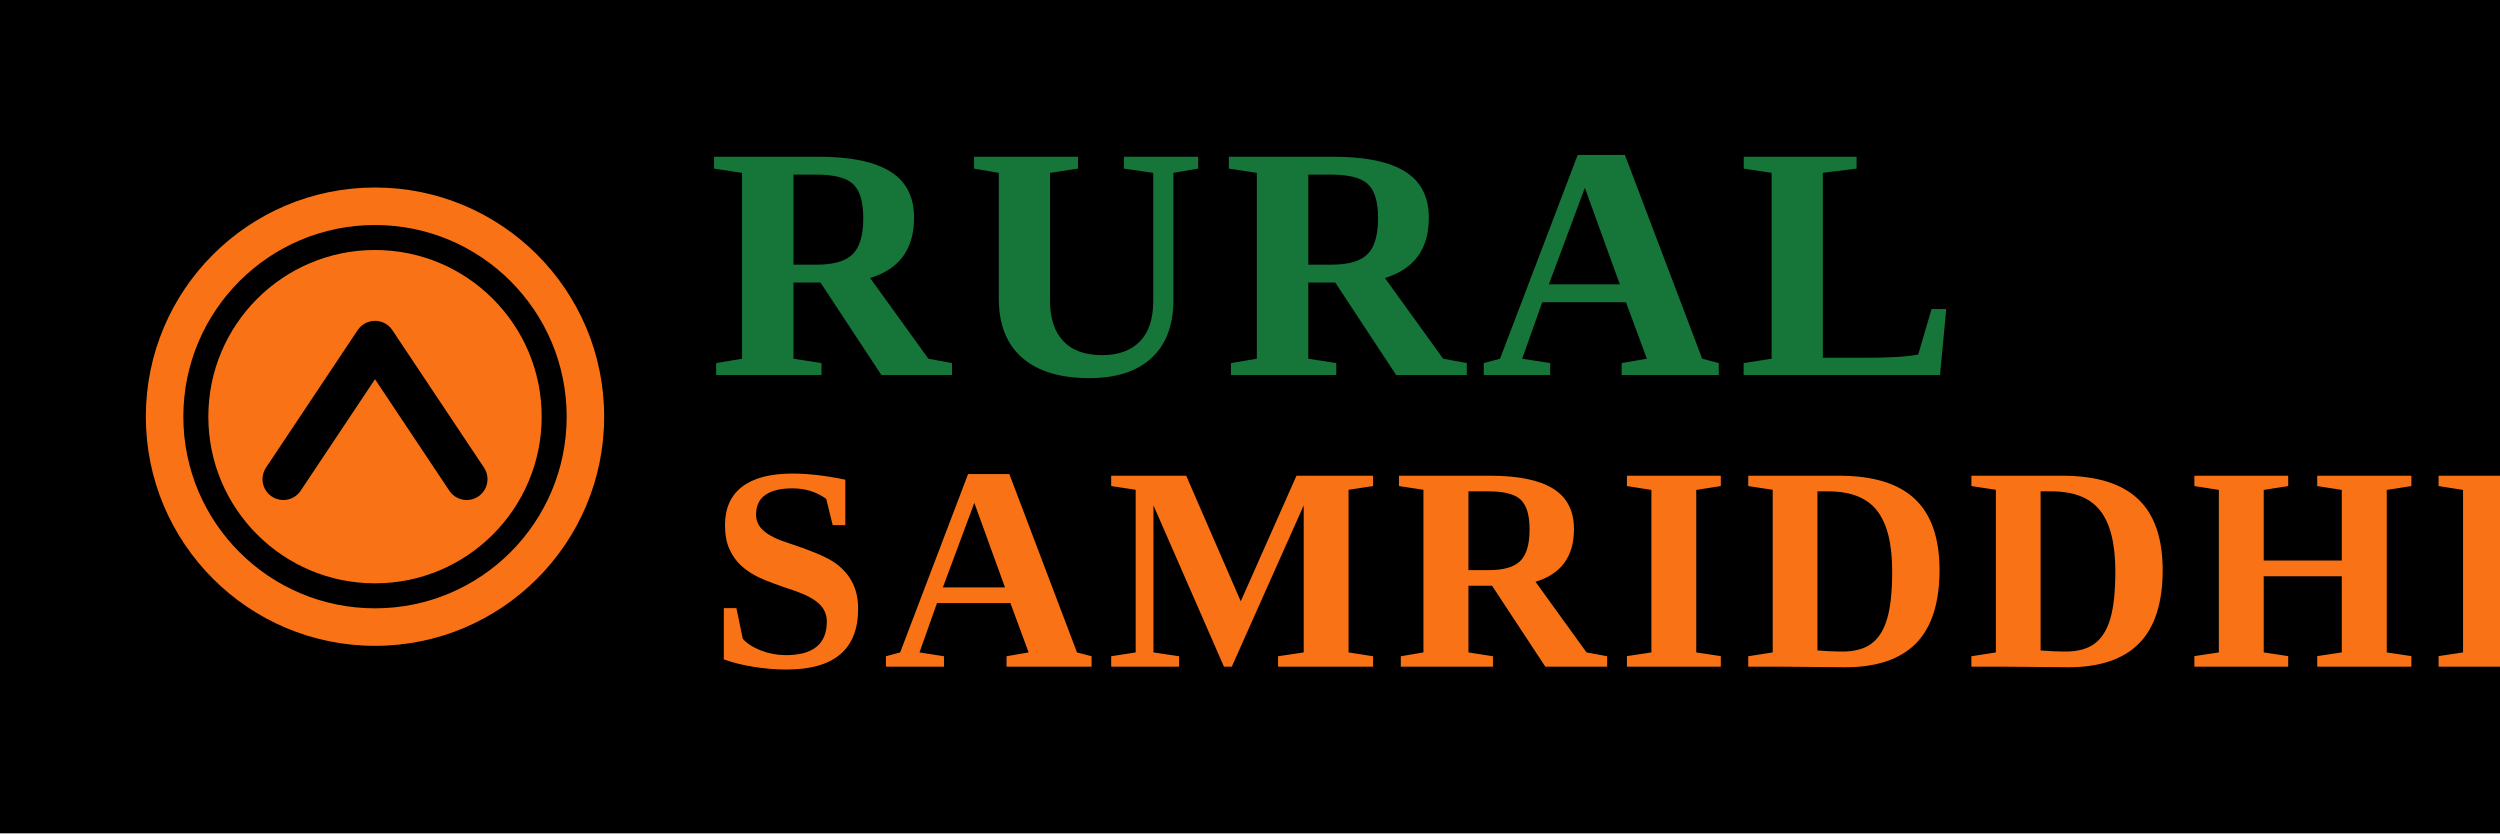
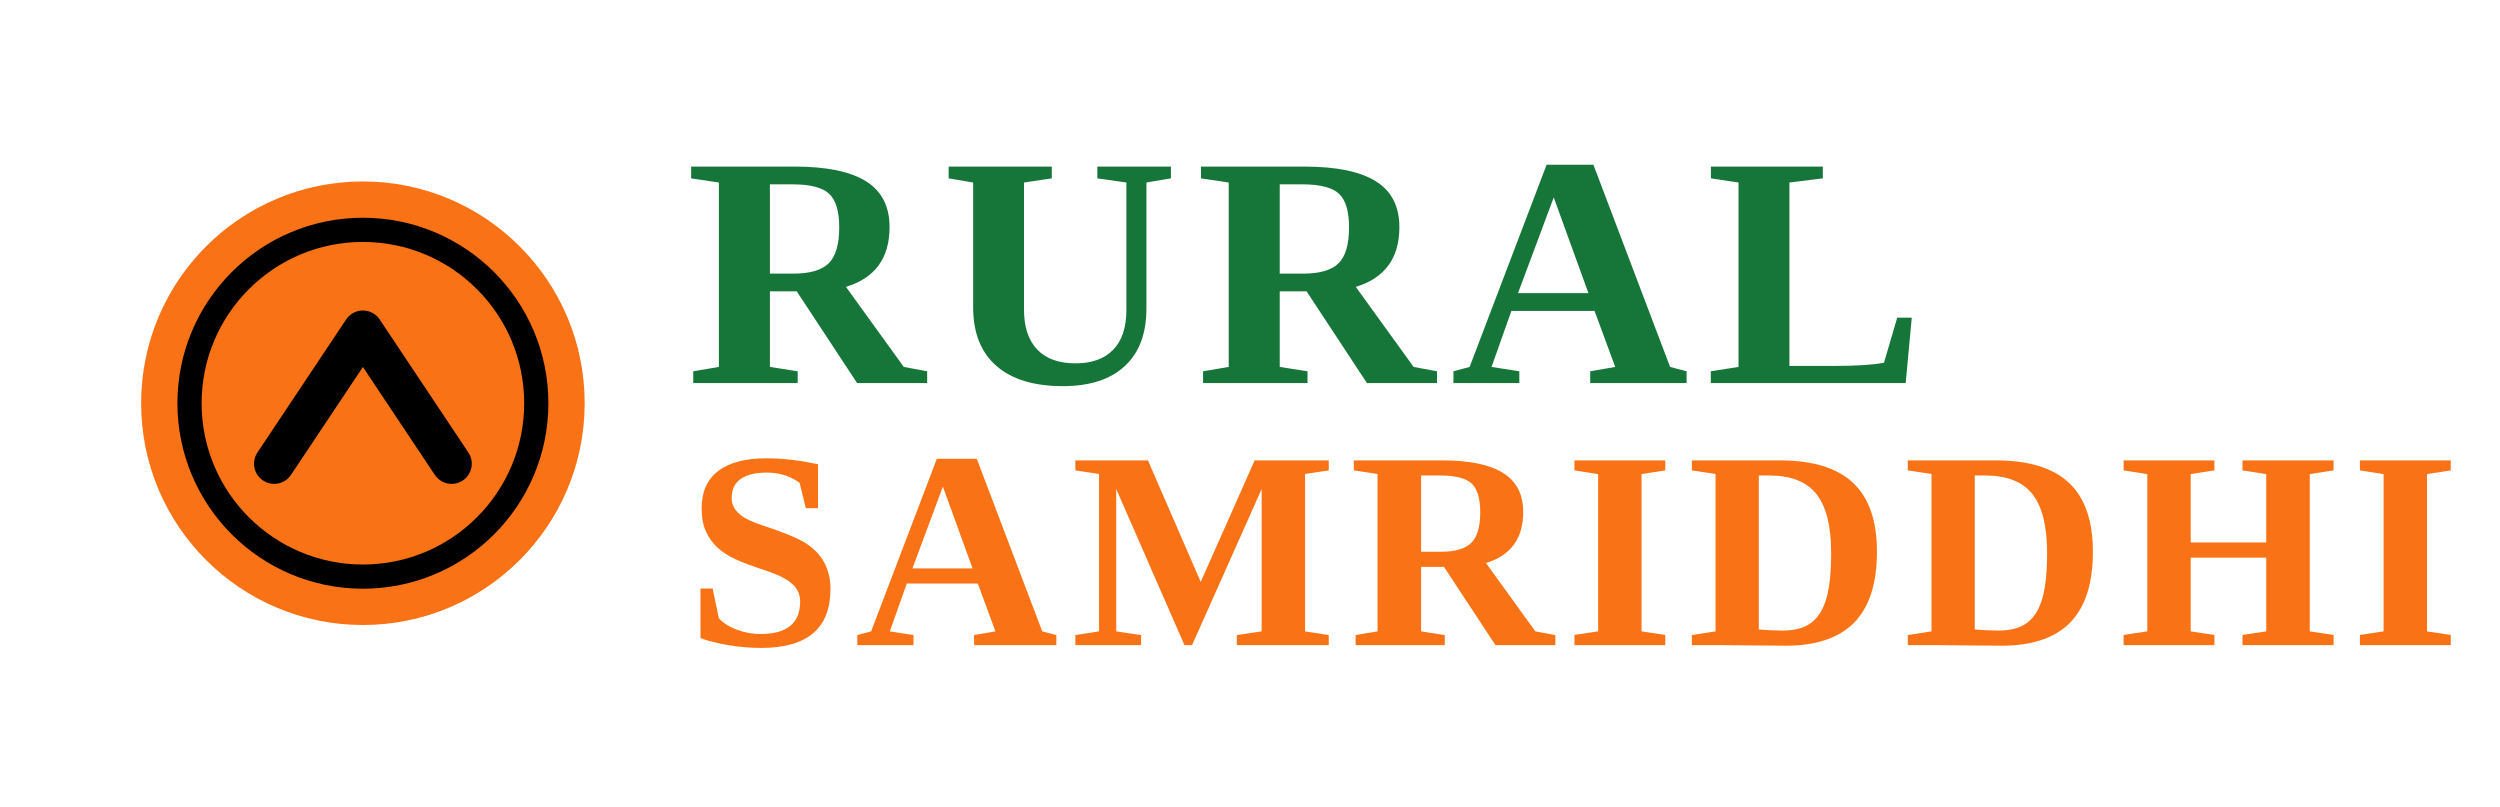
- <svg xmlns="http://www.w3.org/2000/svg" viewBox="0 0 600 200">
-   <rect width="100%" height="100%" fill="#000000" />
+ <svg xmlns="http://www.w3.org/2000/svg" viewBox="0 0 620 200">
  <g transform="translate(90,100)">
    <circle cx="0" cy="0" r="55" fill="#f97316" />
    <circle cx="0" cy="0" r="43" fill="none" stroke="#000000" stroke-width="6" />
    <path d="M -22 15 L 0 -18 L 22 15" stroke="#000000" stroke-width="10" fill="none" stroke-linecap="round" stroke-linejoin="round" />
  </g>
-   <text x="170" y="90" font-family="Georgia, 'Times New Roman', serif" font-weight="900" font-size="80" fill="#16763a" letter-spacing="4">
+   <text x="170" y="95" font-family="Georgia, 'Times New Roman', serif" font-weight="900" font-size="82" fill="#16763a" letter-spacing="4">
    RURAL
  </text>
  <text x="170" y="160" font-family="Georgia, 'Times New Roman', serif" font-weight="900" font-size="70" fill="#f97316" letter-spacing="3">
    SAMRIDDHI
  </text>
</svg>
